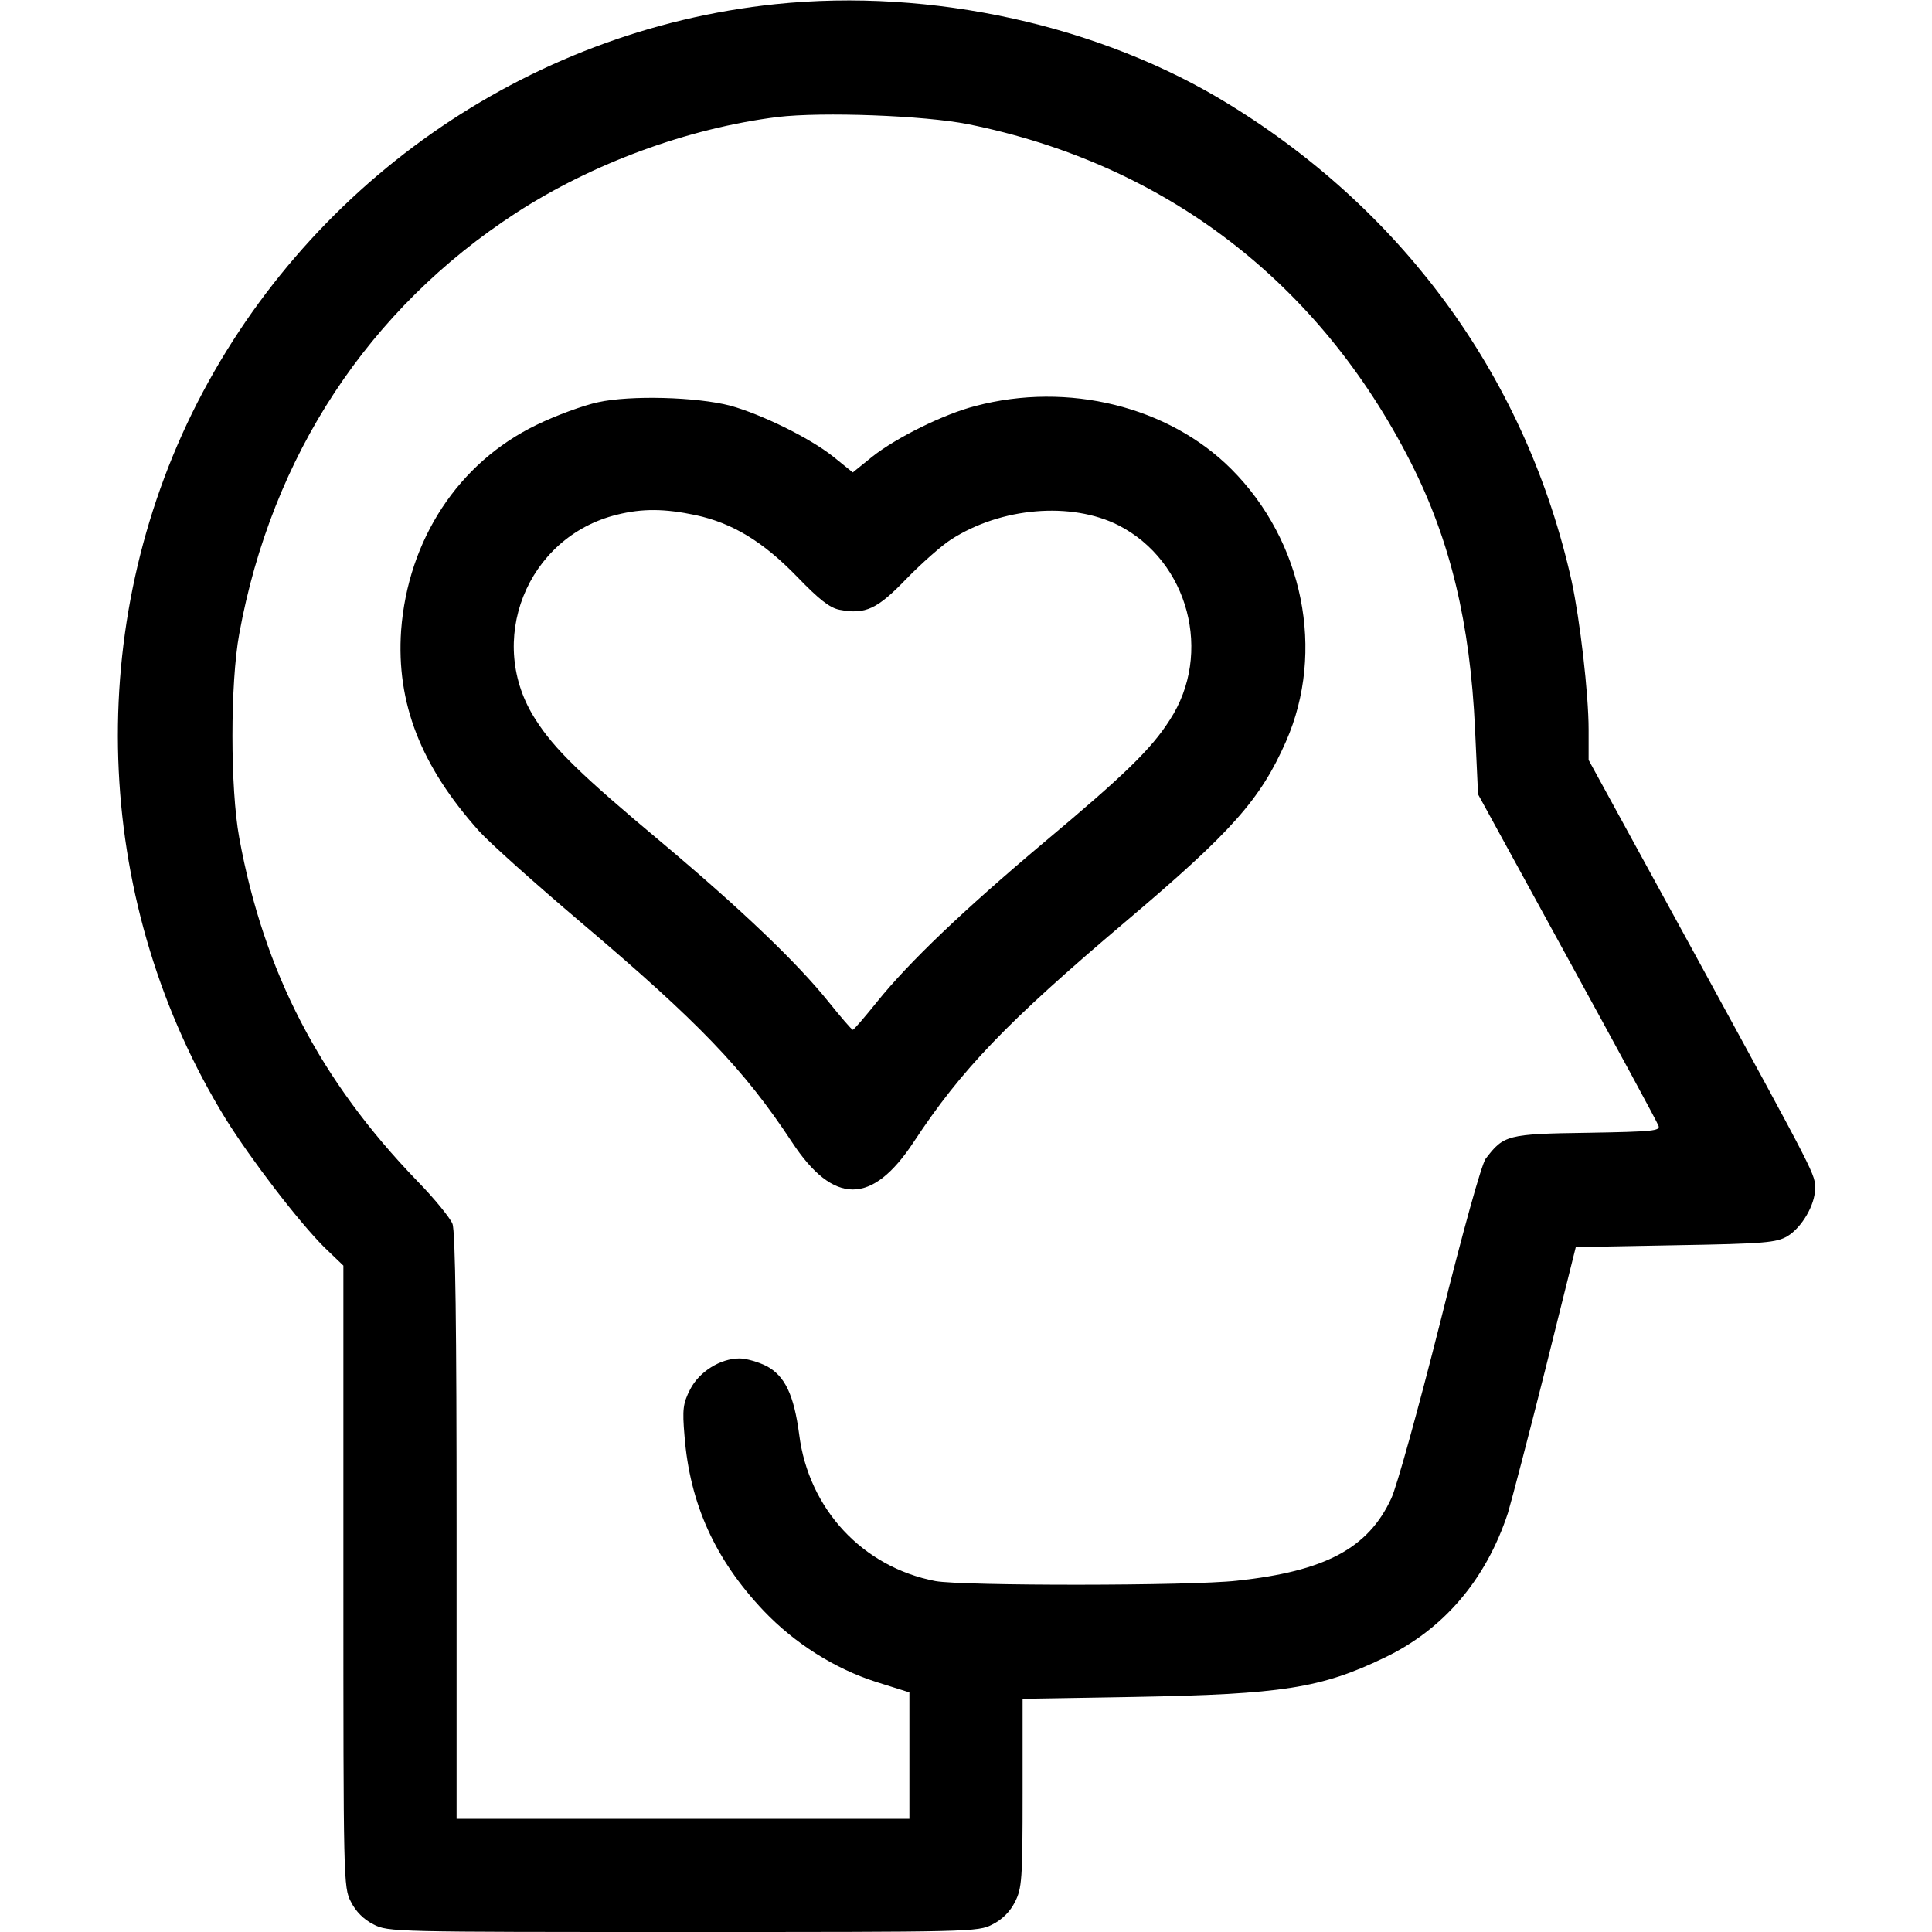
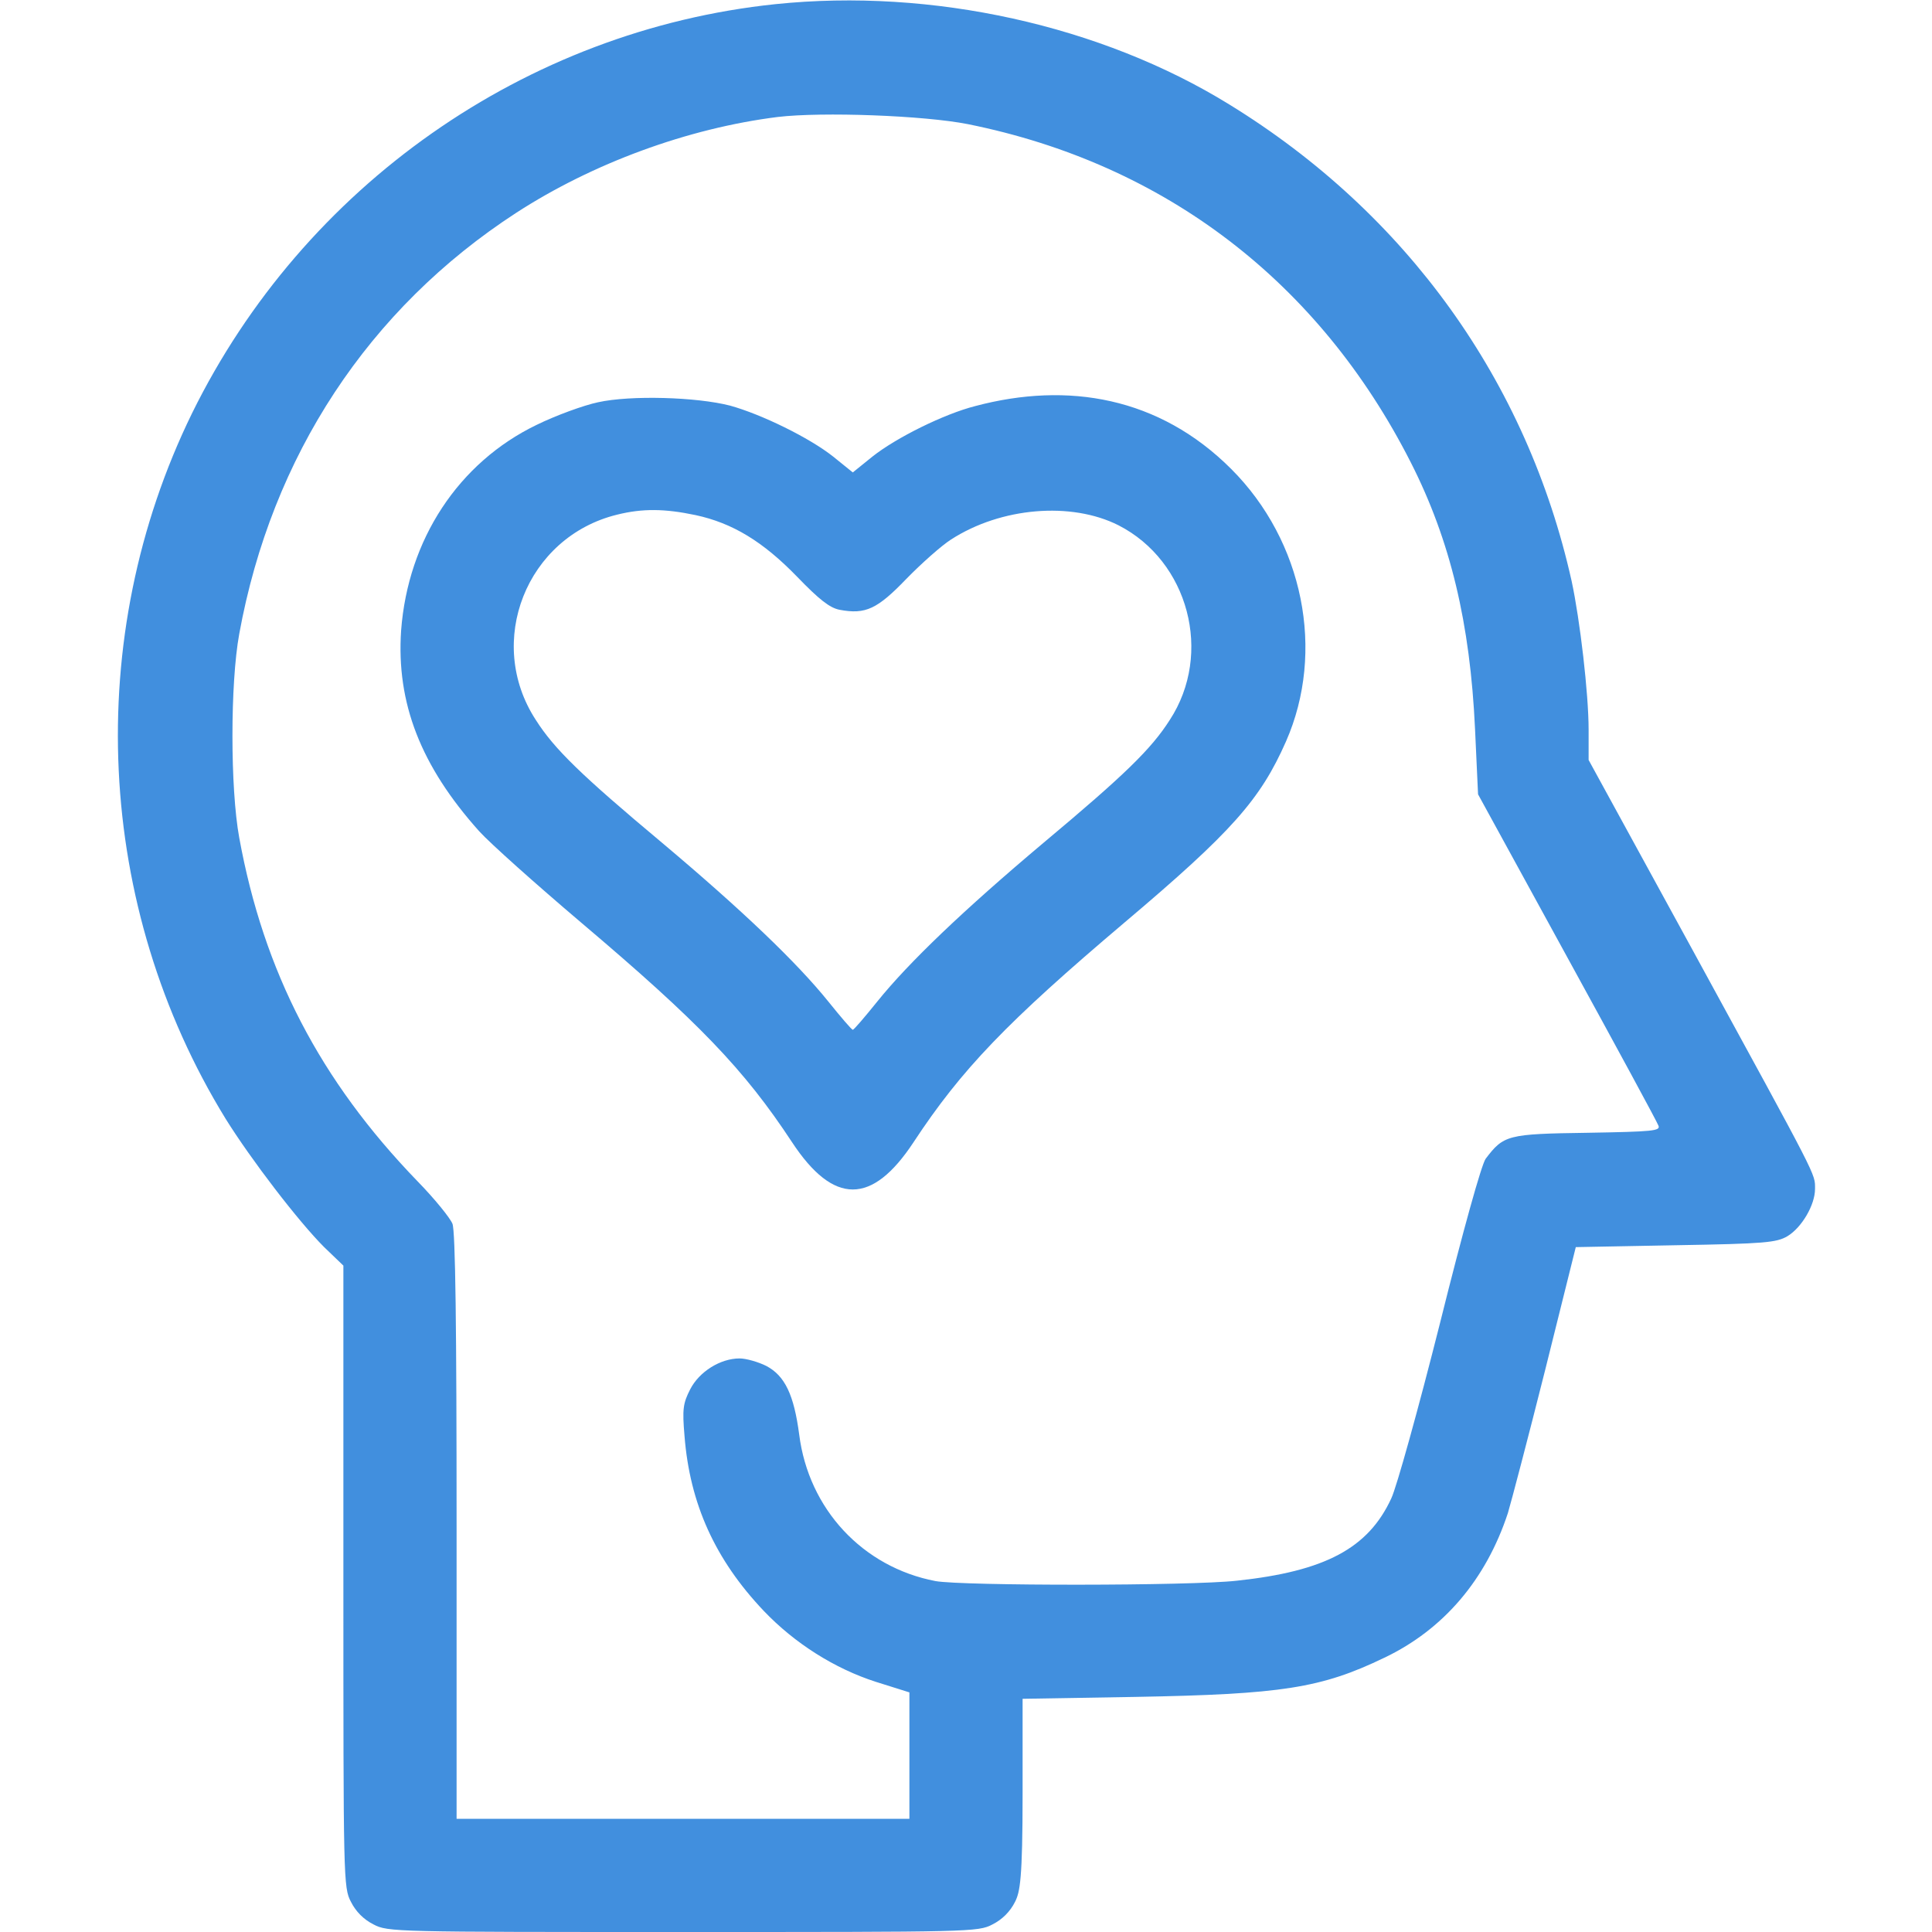
- <svg xmlns="http://www.w3.org/2000/svg" version="1.0" width="512pt" height="512pt" viewBox="0 0 512 512" preserveAspectRatio="xMidYMid meet">
-   <g transform="translate(0,512) scale(0.1,-0.1)" fill="#000000" stroke="none">
-     <path d="M2055 5109 c-662 -69 -1250 -482 -1546 -1084 -291 -595 -257 -1307 89 -1870 68 -109 193 -272 261 -340 l51 -49 0 -824 c0 -805 0 -824 20 -862 13 -26 34 -47 60 -60 38 -20 57 -20 820 -20 763 0 782 0 820 20 26 13 47 34 60 60 18 36 20 58 20 288 l0 250 298 5 c389 7 493 23 661 104 157 75 269 207 327 383 9 30 54 201 99 380 l81 325 265 5 c237 4 267 7 296 24 38 23 73 83 73 125 0 40 11 19 -321 627 l-279 510 0 80 c0 96 -23 292 -45 394 -118 529 -437 974 -907 1263 -340 210 -789 309 -1203 266z m510 -318 c522 -105 931 -418 1174 -897 105 -207 157 -426 170 -706 l8 -173 236 -431 c130 -237 239 -438 242 -447 6 -14 -14 -16 -188 -19 -213 -3 -222 -6 -270 -69 -11 -16 -59 -187 -121 -436 -57 -226 -115 -435 -129 -464 -61 -132 -175 -193 -409 -218 -124 -14 -728 -14 -799 -1 -193 37 -336 191 -361 388 -14 106 -38 156 -87 182 -22 11 -54 20 -71 20 -51 0 -107 -35 -131 -82 -19 -37 -21 -53 -15 -123 14 -180 81 -328 210 -464 82 -86 188 -153 297 -188 l89 -28 0 -167 0 -168 -600 0 -600 0 0 774 c0 525 -3 784 -11 803 -6 15 -47 66 -93 113 -258 267 -407 554 -472 910 -24 131 -24 409 0 540 86 472 343 862 734 1116 202 131 454 224 693 254 118 14 388 4 504 -19z" />
-     <path d="M1585 4054 c-38 -8 -112 -35 -163 -60 -207 -100 -341 -304 -359 -545 -13 -192 52 -359 207 -532 29 -32 150 -140 269 -241 313 -265 433 -390 560 -583 110 -167 212 -167 322 0 127 193 247 318 560 583 284 240 359 325 427 479 105 239 46 531 -145 722 -166 166 -433 232 -678 167 -83 -21 -210 -84 -273 -134 l-52 -42 -52 42 c-63 50 -190 112 -273 135 -89 23 -264 28 -350 9z m258 -299 c98 -21 179 -70 270 -164 58 -60 86 -82 112 -87 69 -13 100 2 177 82 40 41 93 88 118 104 133 86 319 101 444 38 186 -95 251 -340 136 -516 -49 -77 -120 -146 -334 -325 -214 -180 -358 -318 -441 -421 -33 -41 -62 -75 -65 -75 -3 0 -32 34 -65 75 -83 103 -227 241 -441 421 -214 179 -285 248 -334 325 -135 207 -25 485 215 544 68 17 127 16 208 -1z" />
-   </g>
+ <svg xmlns="http://www.w3.org/2000/svg" id="Layer_1" data-name="Layer 1" version="1.1" viewBox="0 0 512 512">
+   <defs>
+     <style>
+       .cls-1 {
+         fill: #418fde;
+         stroke-width: 0px;
+       }
+     </style>
+   </defs>
+   <path class="cls-1" d="M205.5,1.1C139.3,8,80.5,49.3,50.9,109.5c-29.1,59.5-25.7,130.7,8.9,187,6.8,10.9,19.3,27.2,26.1,34l5.1,4.9v82.4c0,80.5,0,82.4,2,86.2,1.3,2.6,3.4,4.7,6,6,3.8,2,5.7,2,82,2s78.2,0,82-2c2.6-1.3,4.7-3.4,6-6s2-5.8,2-28.8v-25l29.8-.5c38.9-.7,49.3-2.3,66.1-10.4,15.7-7.5,26.9-20.7,32.7-38.3.9-3,5.4-20.1,9.9-38l8.1-32.5,26.5-.5c23.7-.4,26.7-.7,29.6-2.4,3.8-2.3,7.3-8.3,7.3-12.5s1.1-1.9-32.1-62.7l-27.9-51v-8c0-9.6-2.3-29.2-4.5-39.4-11.8-52.9-43.7-97.4-90.7-126.3C291.8,6.7,246.9-3.2,205.5,1.1ZM256.5,32.9c52.2,10.5,93.1,41.8,117.4,89.7,10.5,20.7,15.7,42.6,17,70.6l.8,17.3,23.6,43.1c13,23.7,23.9,43.8,24.2,44.7.6,1.4-1.4,1.6-18.8,1.9-21.3.3-22.2.6-27,6.9-1.1,1.6-5.9,18.7-12.1,43.6-5.7,22.6-11.5,43.5-12.9,46.4-6.1,13.2-17.5,19.3-40.9,21.8-12.4,1.4-72.8,1.4-79.9.1-19.3-3.7-33.6-19.1-36.1-38.8-1.4-10.6-3.8-15.6-8.7-18.2-2.2-1.1-5.4-2-7.1-2-5.1,0-10.7,3.5-13.1,8.2-1.9,3.7-2.1,5.3-1.5,12.3,1.4,18,8.1,32.8,21,46.4,8.2,8.6,18.8,15.3,29.7,18.8l8.9,2.8v33.5h-120v-77.4c0-52.5-.3-78.4-1.1-80.3-.6-1.5-4.7-6.6-9.3-11.3-25.8-26.7-40.7-55.4-47.2-91-2.4-13.1-2.4-40.9,0-54,8.6-47.2,34.3-86.2,73.4-111.6,20.2-13.1,45.4-22.4,69.3-25.4,11.8-1.4,38.8-.4,50.4,1.9Z" />
+   <path class="cls-1" d="M158.5,106.6c-3.8.8-11.2,3.5-16.3,6-20.7,10-34.1,30.4-35.9,54.5-1.3,19.2,5.2,35.9,20.7,53.2,2.9,3.2,15,14,26.9,24.1,31.3,26.5,43.3,39,56,58.3,11,16.7,21.2,16.7,32.2,0,12.7-19.3,24.7-31.8,56-58.3,28.4-24,35.9-32.5,42.7-47.9,10.5-23.9,4.6-53.1-14.5-72.2s-43.3-23.2-67.8-16.7c-8.3,2.1-21,8.4-27.3,13.4l-5.2,4.2-5.2-4.2c-6.3-5-19-11.2-27.3-13.5-8.9-2.3-26.4-2.8-35-.9ZM184.3,136.5c9.8,2.1,17.9,7,27,16.4,5.8,6,8.6,8.2,11.2,8.7,6.9,1.3,10-.2,17.7-8.2,4-4.1,9.3-8.8,11.8-10.4,13.3-8.6,31.9-10.1,44.4-3.8,18.6,9.5,25.1,34,13.6,51.6-4.9,7.7-12,14.6-33.4,32.5-21.4,18-35.8,31.8-44.1,42.1-3.3,4.1-6.2,7.5-6.5,7.5s-3.2-3.4-6.5-7.5c-8.3-10.3-22.7-24.1-44.1-42.1-21.4-17.9-28.5-24.8-33.4-32.5-13.5-20.7-2.5-48.5,21.5-54.4,6.8-1.7,12.7-1.6,20.8.1Z" />
</svg>
